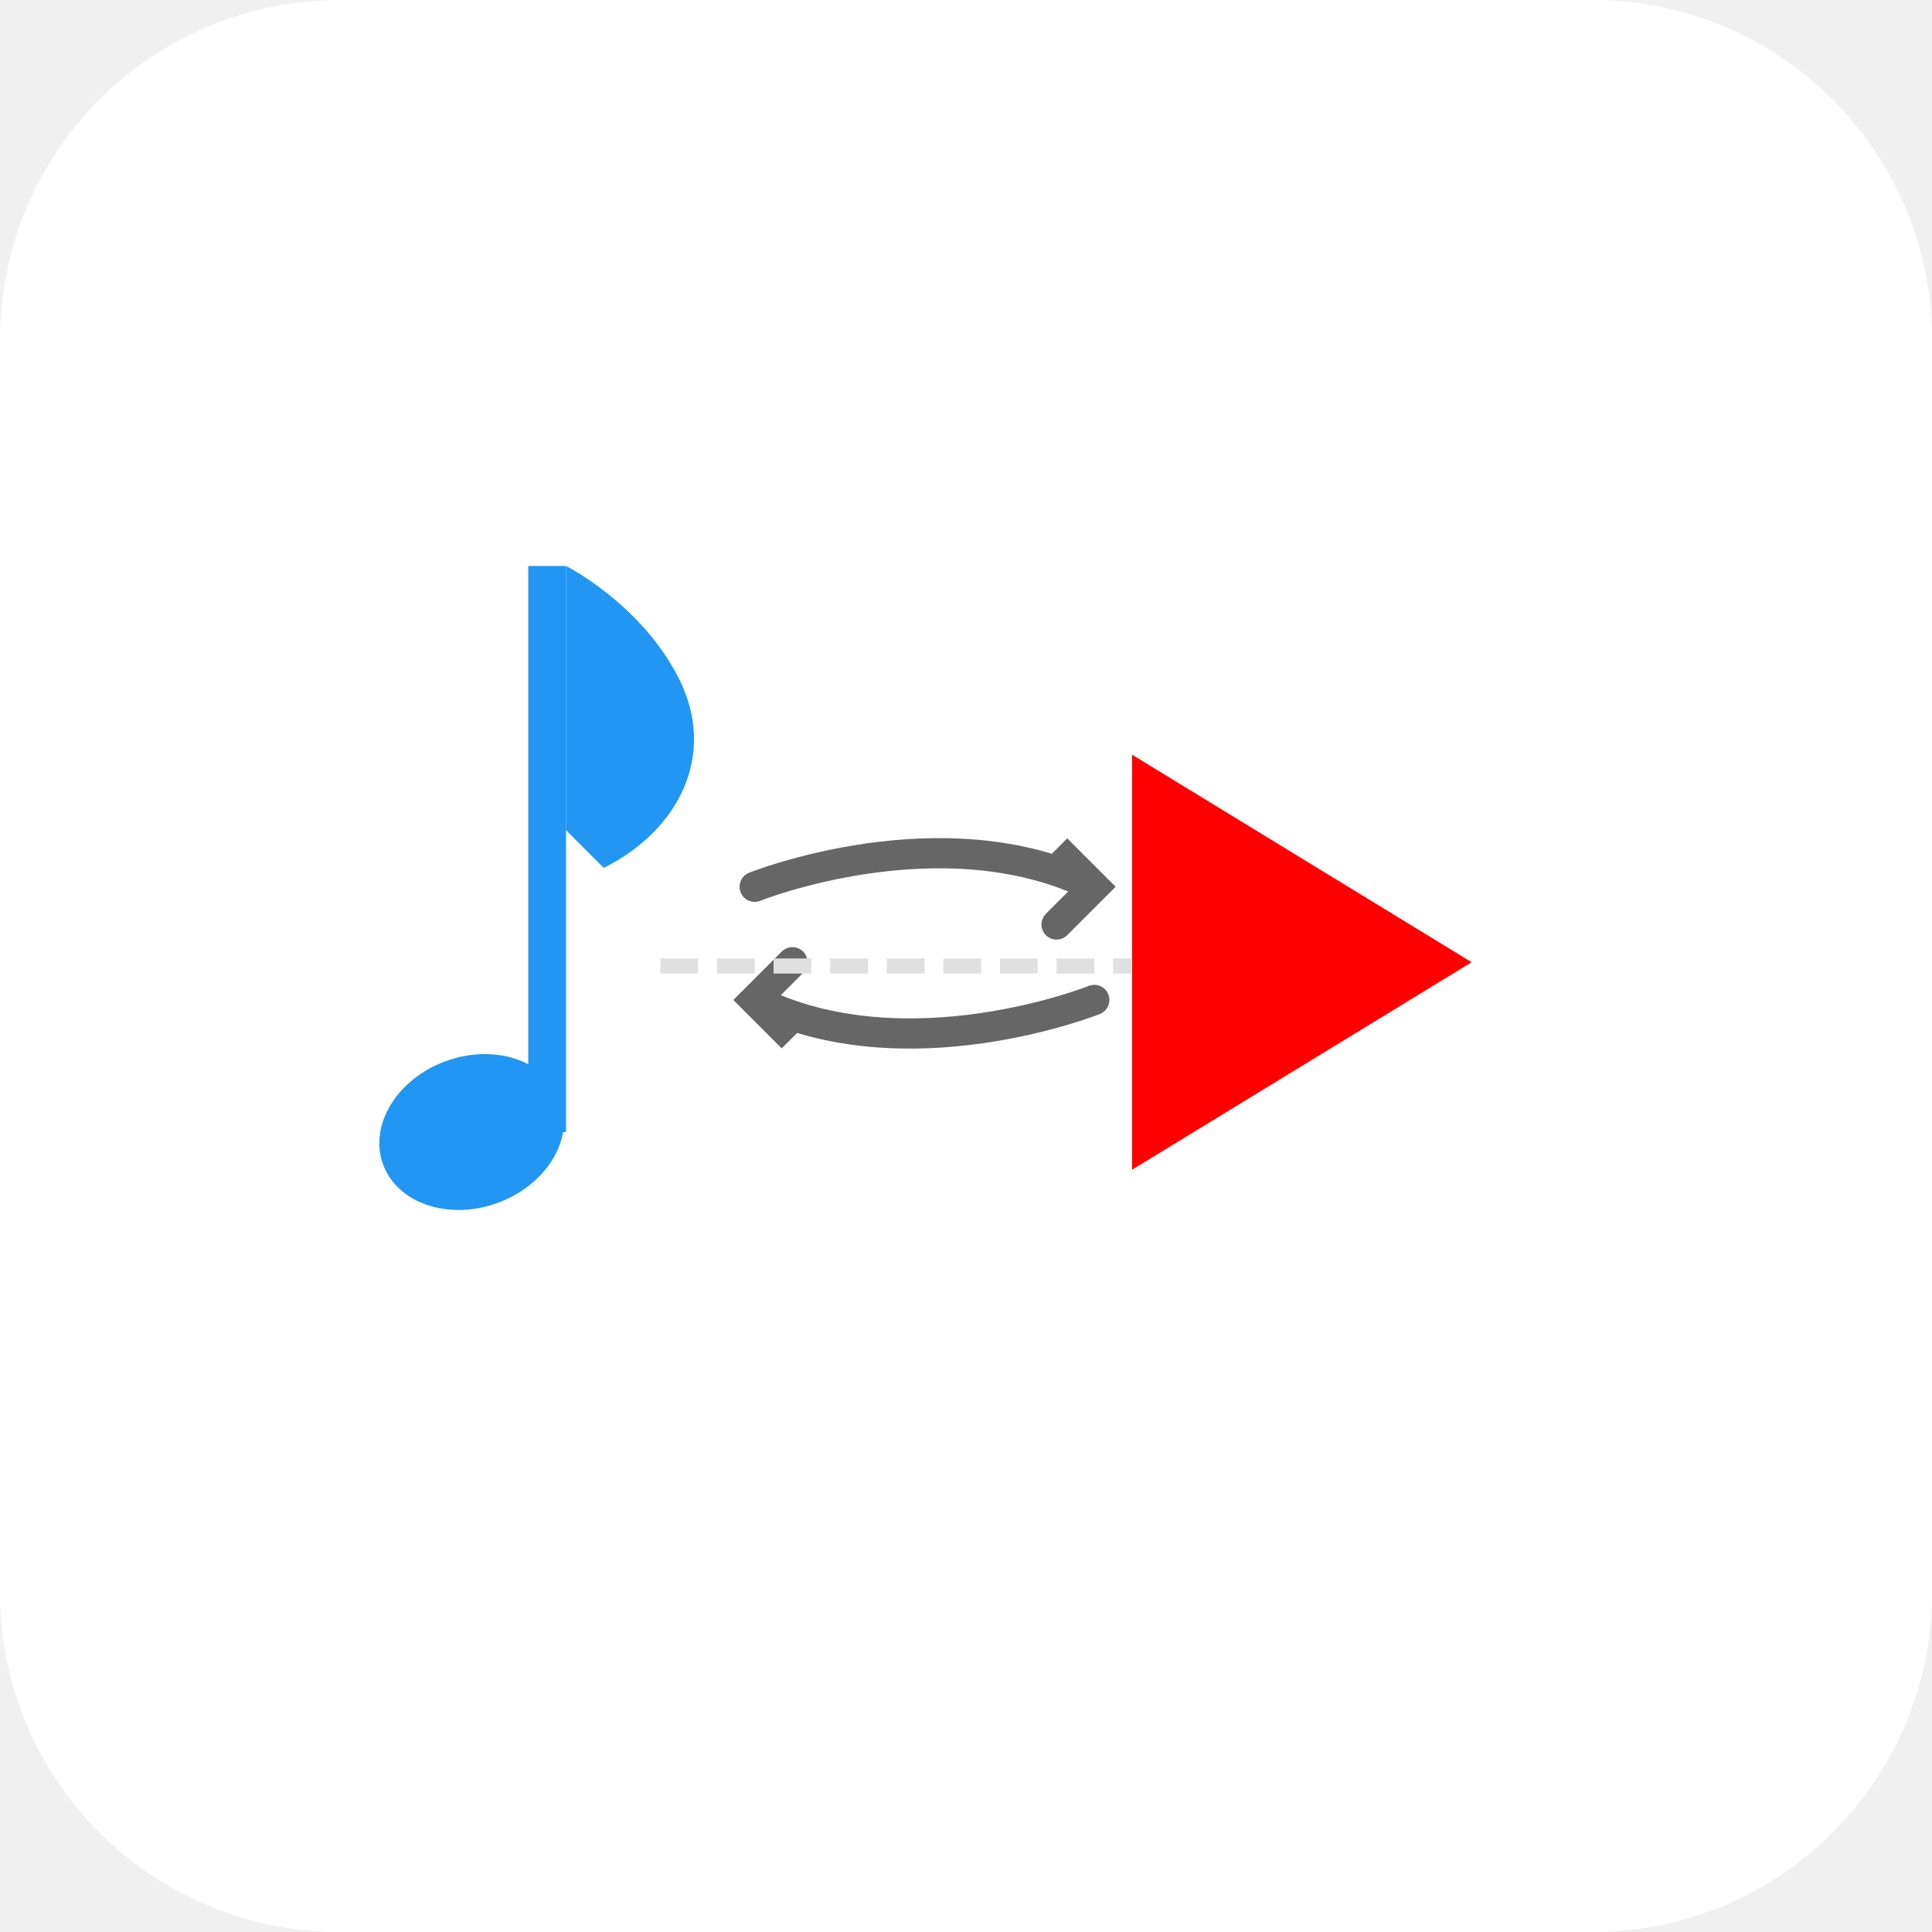
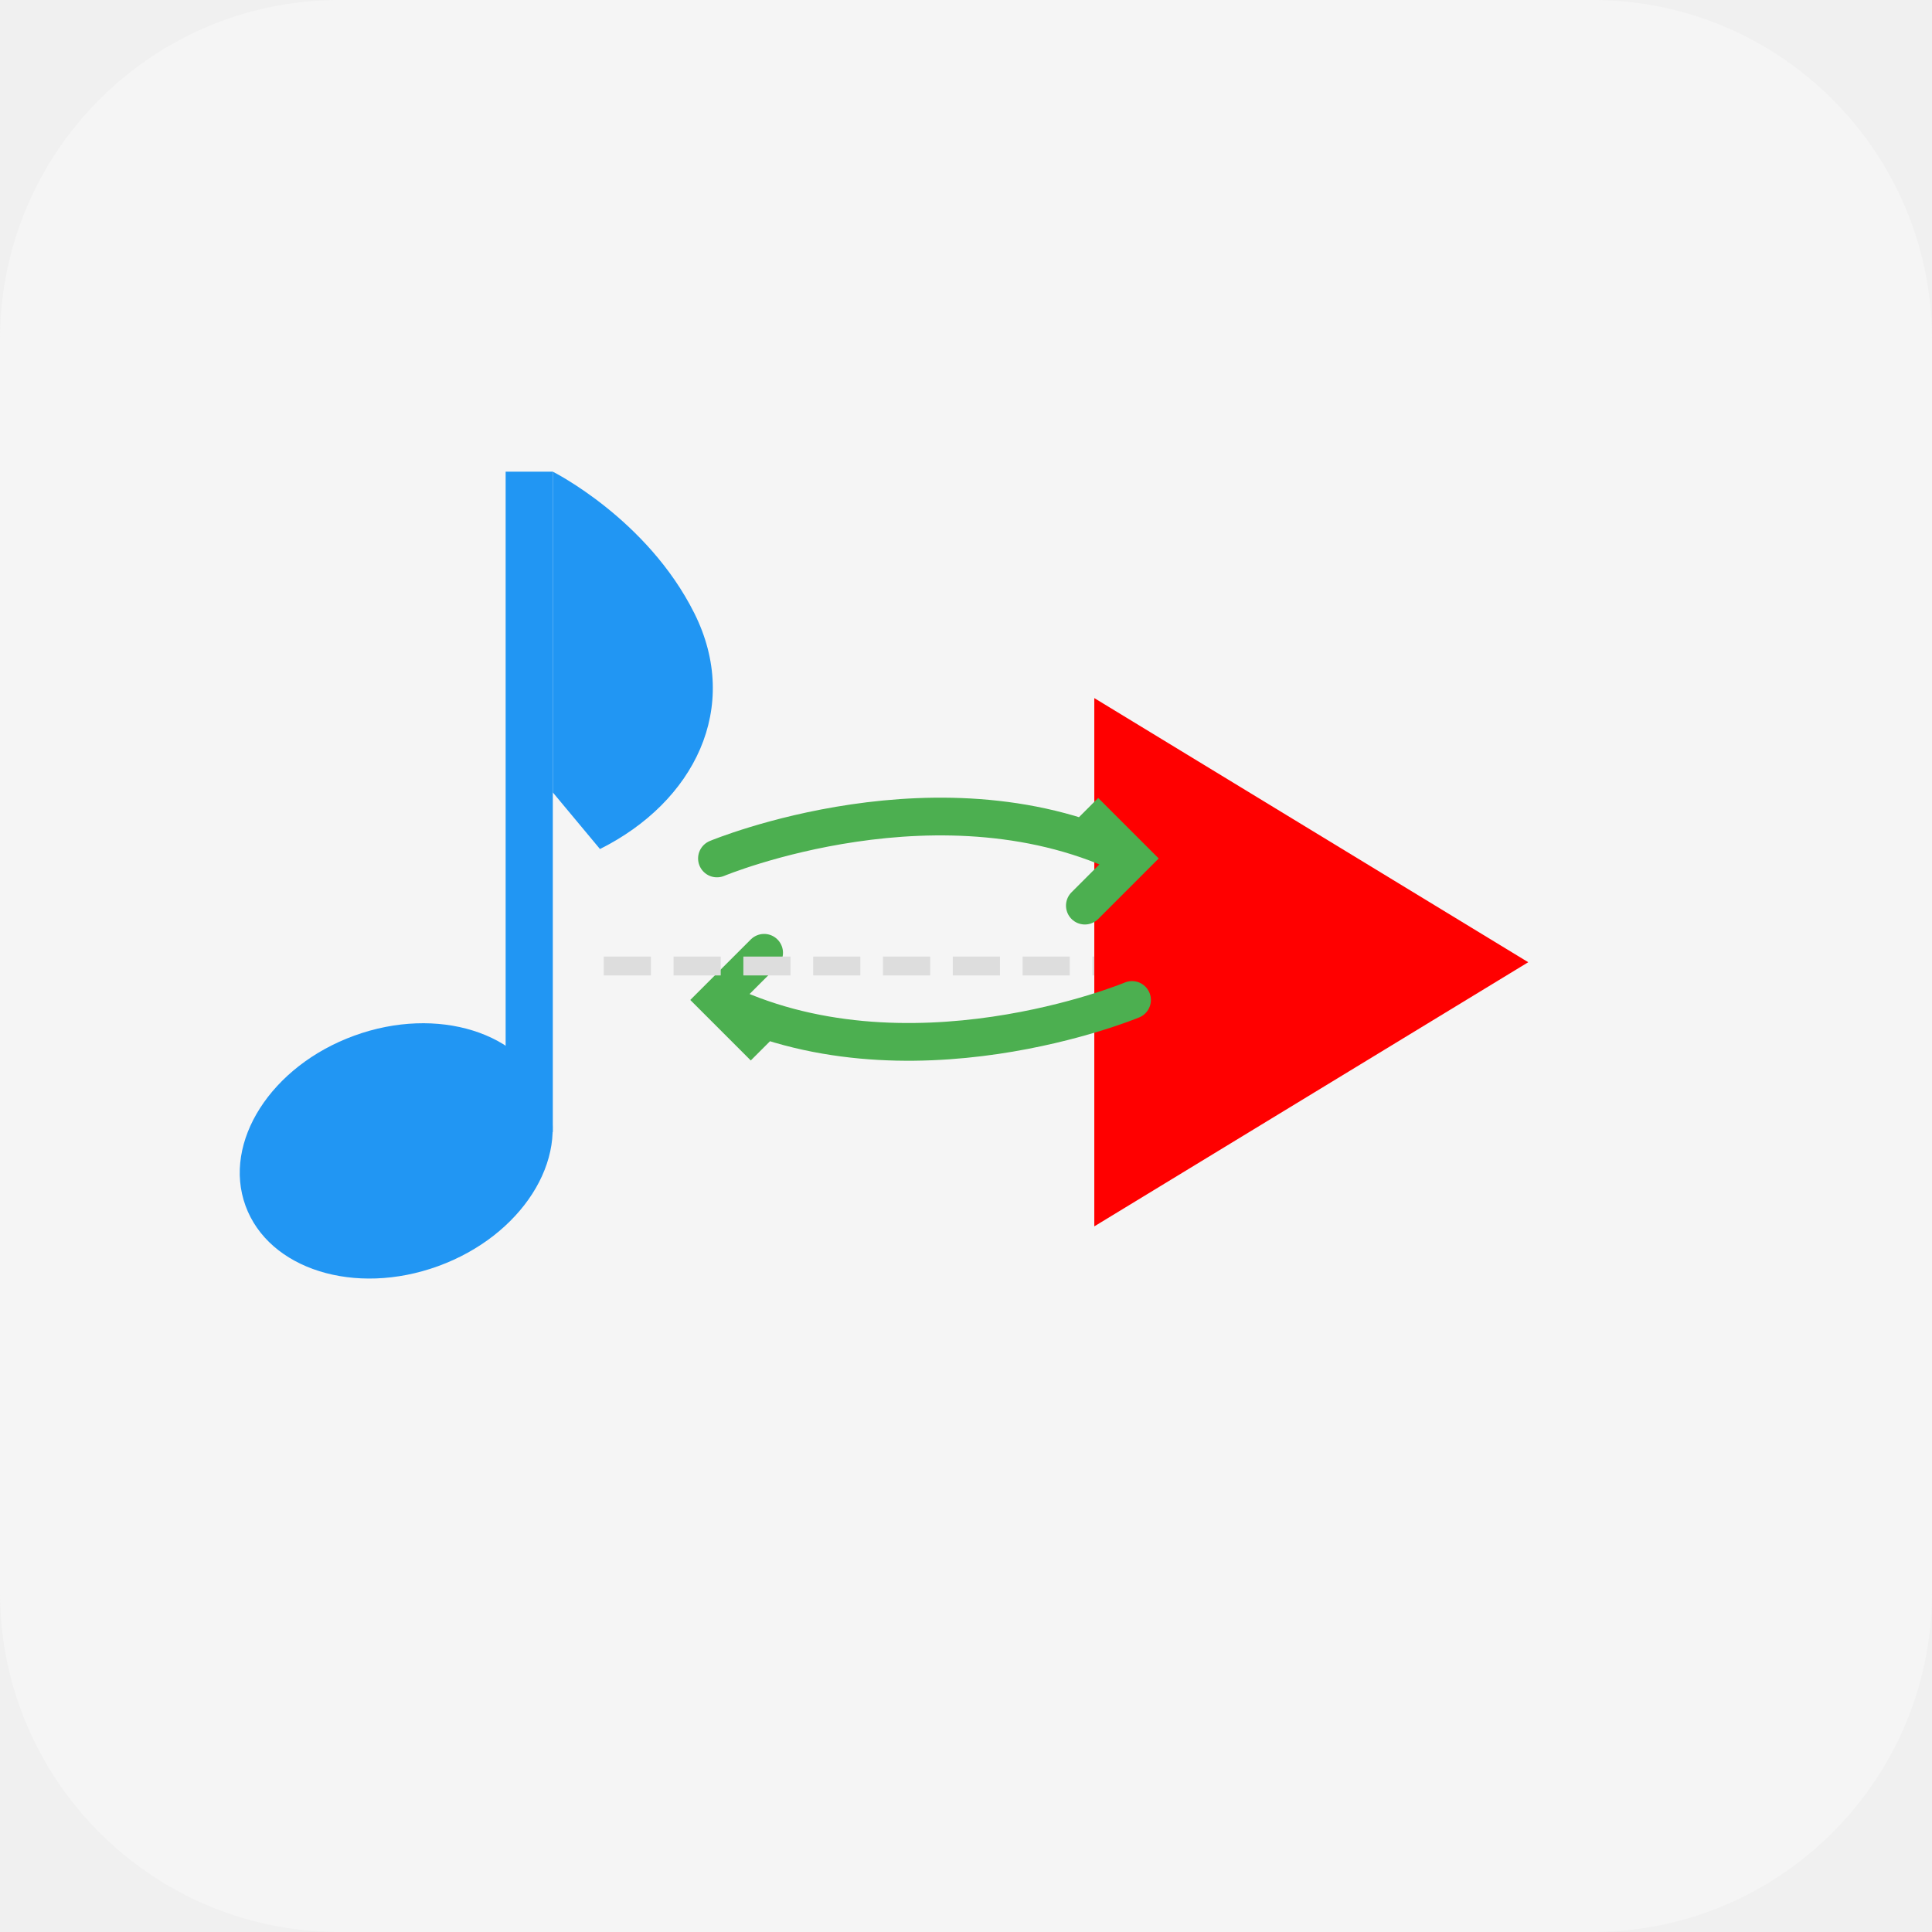
<svg xmlns="http://www.w3.org/2000/svg" width="1024" height="1024" viewBox="0 0 1024 1024">
-   <rect width="1024" height="1024" rx="180" fill="#FFFFFF" />
-   <g id="music-note" transform="translate(200, 300)">
-     <rect x="80" y="0" width="20" height="300" fill="#2196F3" />
-     <path d="M100 0 C100 0, 140 20, 160 60 C180 100, 160 140, 120 160 L100 140 Z" fill="#2196F3" />
-     <ellipse cx="50" cy="300" rx="50" ry="40" transform="rotate(-20 50 300)" fill="#2196F3" />
+   <rect width="1024" height="1024" rx="180" fill="#F5F5F5" />
+   <g id="music-note" transform="translate(150, 250)">
+     <ellipse cx="60" cy="360" rx="85" ry="65" transform="rotate(-20 60 360)" fill="#2196F3" />
+     <rect x="118" y="0" width="25" height="350" fill="#2196F3" />
+     <path d="M143 0 C143 0, 193 25, 218 75 C243 125, 218 175, 168 200 L143 170 Z" fill="#2196F3" />
  </g>
-   <g id="play-button" transform="translate(600, 400)">
-     <path d="M0 0 L0 220 L180 110 Z" fill="#FF0000" />
+   <g id="play-button" transform="translate(580, 370)">
+     <path d="M0 0 L0 280 L230 140 Z" fill="#FF0000" />
  </g>
-   <g id="sync-symbol" transform="translate(400, 450)">
-     <path d="M0 20 C0 20, 100 -20, 180 20 L160 0 L180 20 L160 40" stroke="#666666" stroke-width="16" fill="none" stroke-linecap="round" />
-     <path d="M180 80 C180 80, 80 120, 0 80 L20 100 L0 80 L20 60" stroke="#666666" stroke-width="16" fill="none" stroke-linecap="round" />
+   <g id="sync-symbol" transform="translate(380, 430)">
+     <path d="M0 25 C0 25, 120 -25, 220 25 L195 0 L220 25 L195 50" stroke="#4CAF50" stroke-width="20" fill="none" stroke-linecap="round" />
+     <path d="M220 100 C220 100, 100 150, 0 100 L25 125 L0 100 L25 75" stroke="#4CAF50" stroke-width="20" fill="none" stroke-linecap="round" />
  </g>
-   <line x1="350" y1="512" x2="600" y2="512" stroke="#E0E0E0" stroke-width="8" stroke-dasharray="20,10" />
+   <line x1="320" y1="512" x2="580" y2="512" stroke="#DDDDDD" stroke-width="10" stroke-dasharray="25,12" />
</svg>
